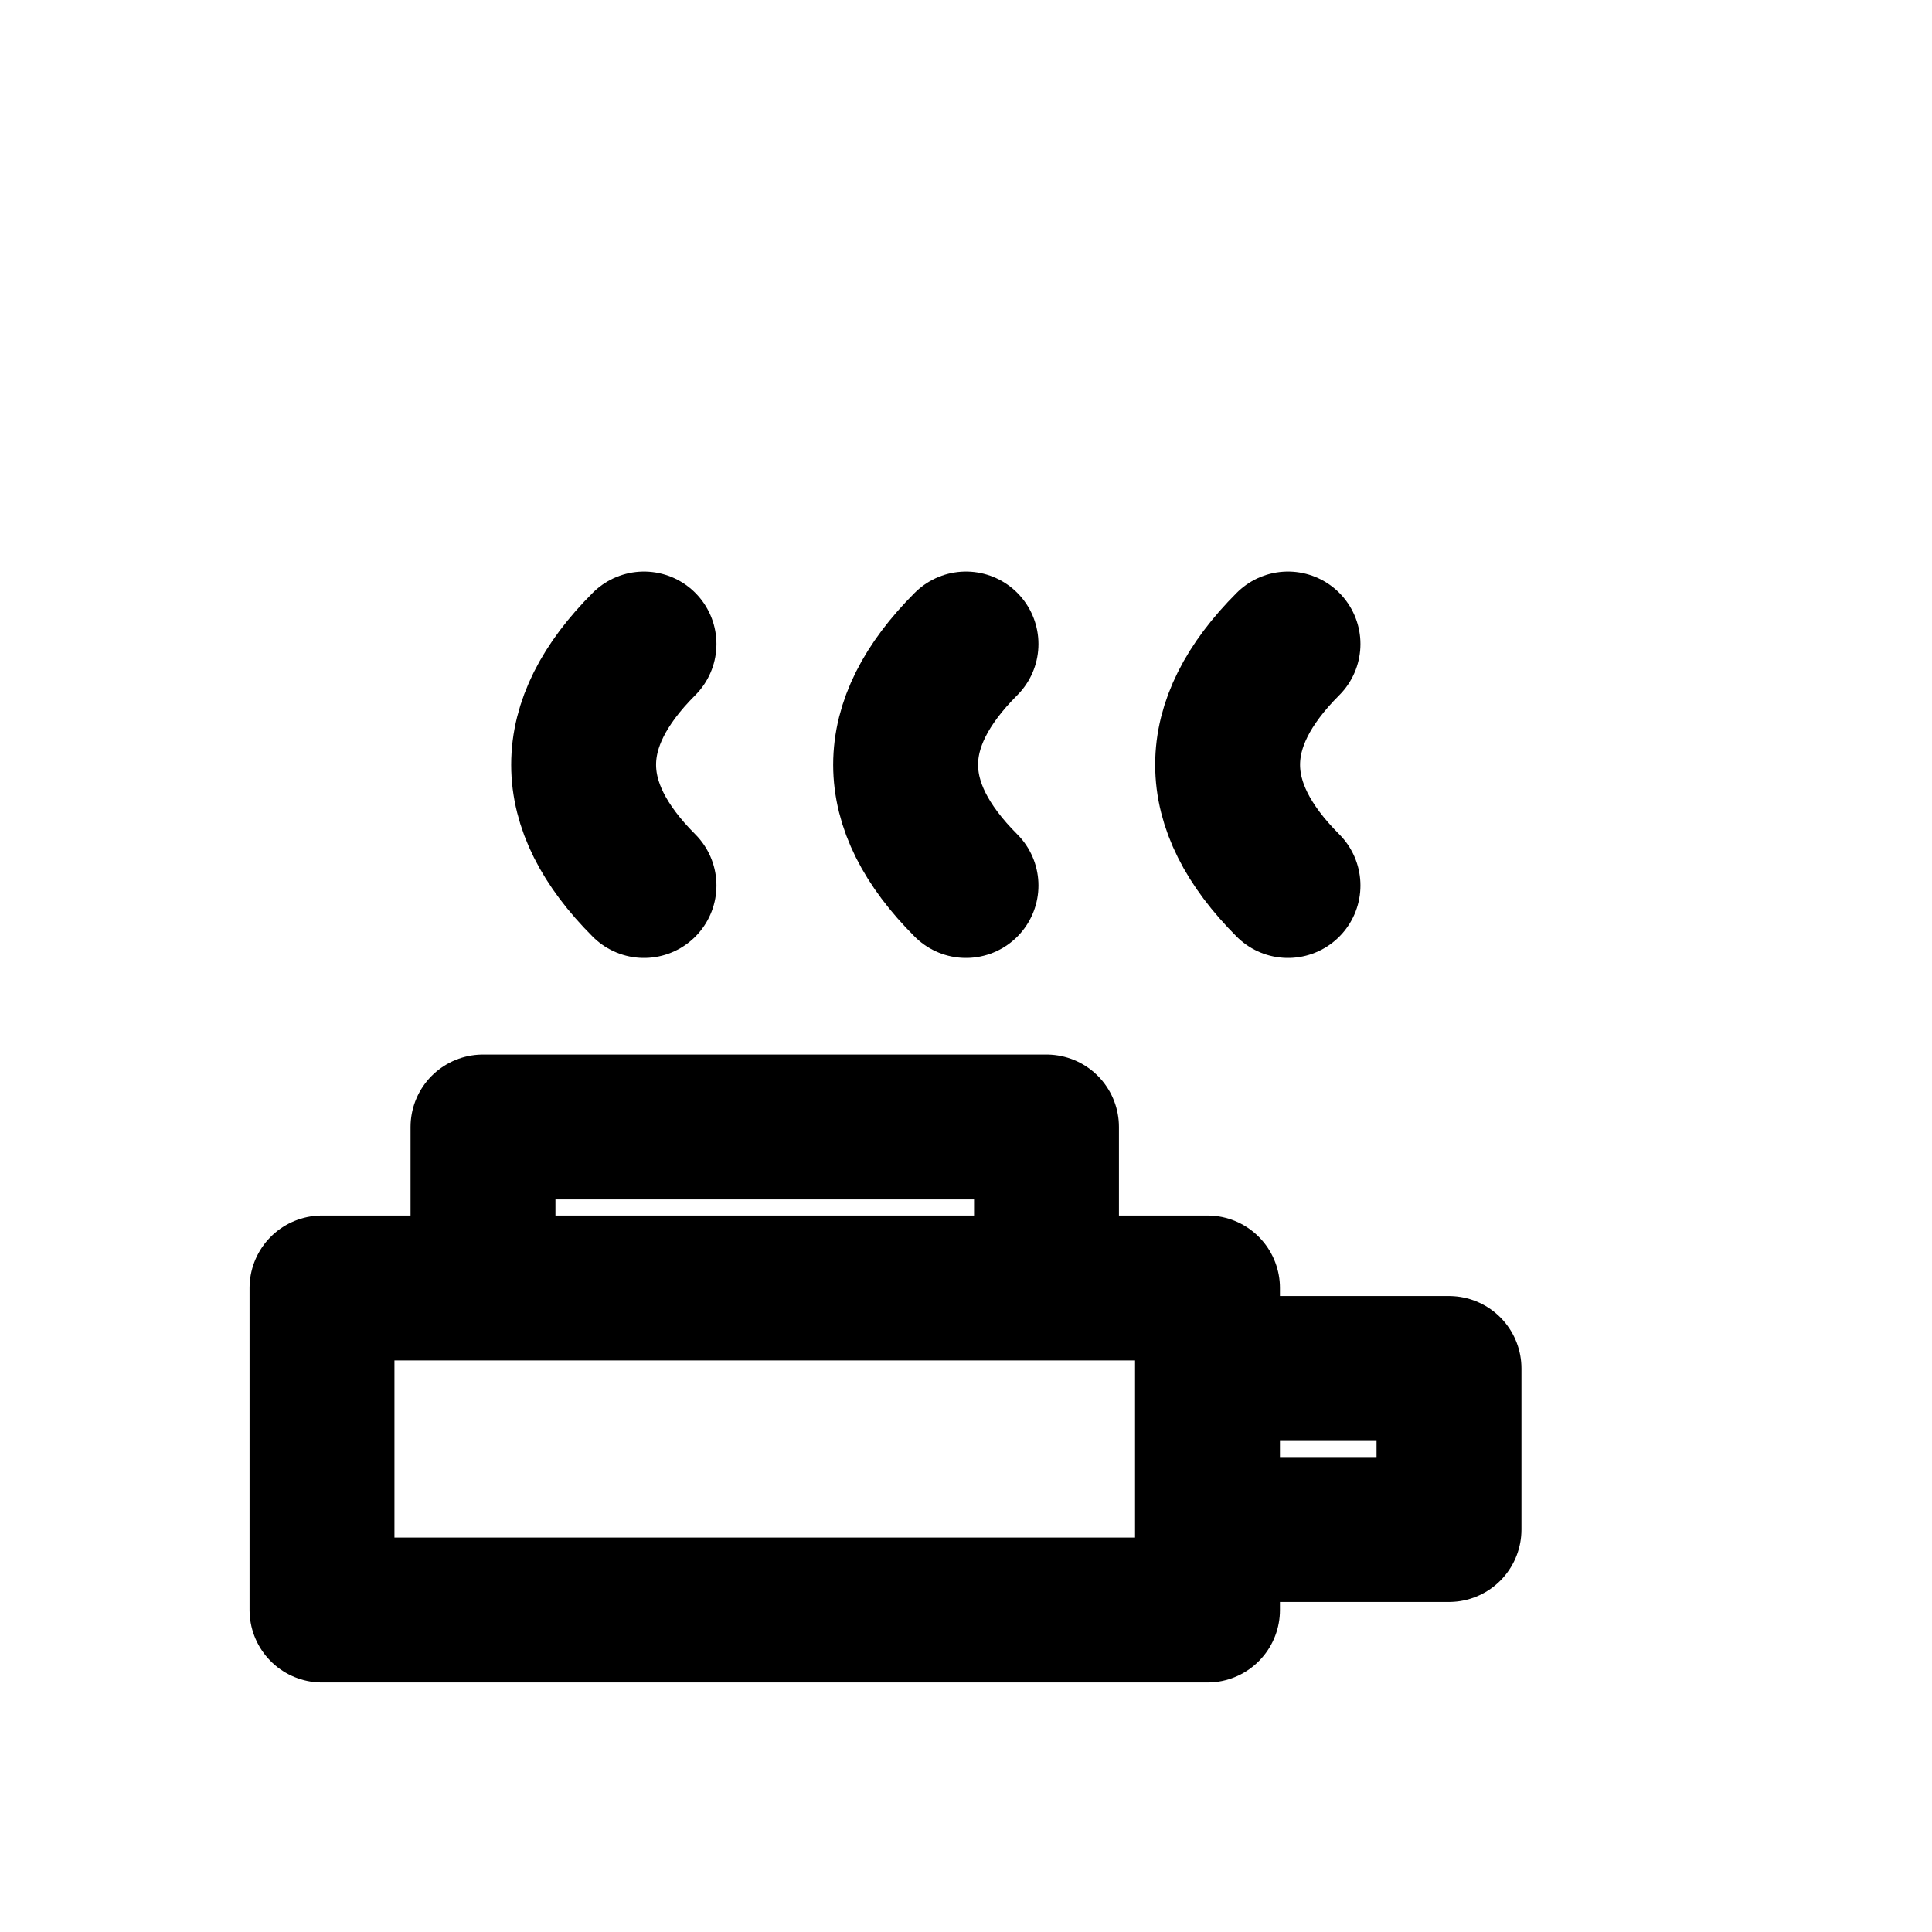
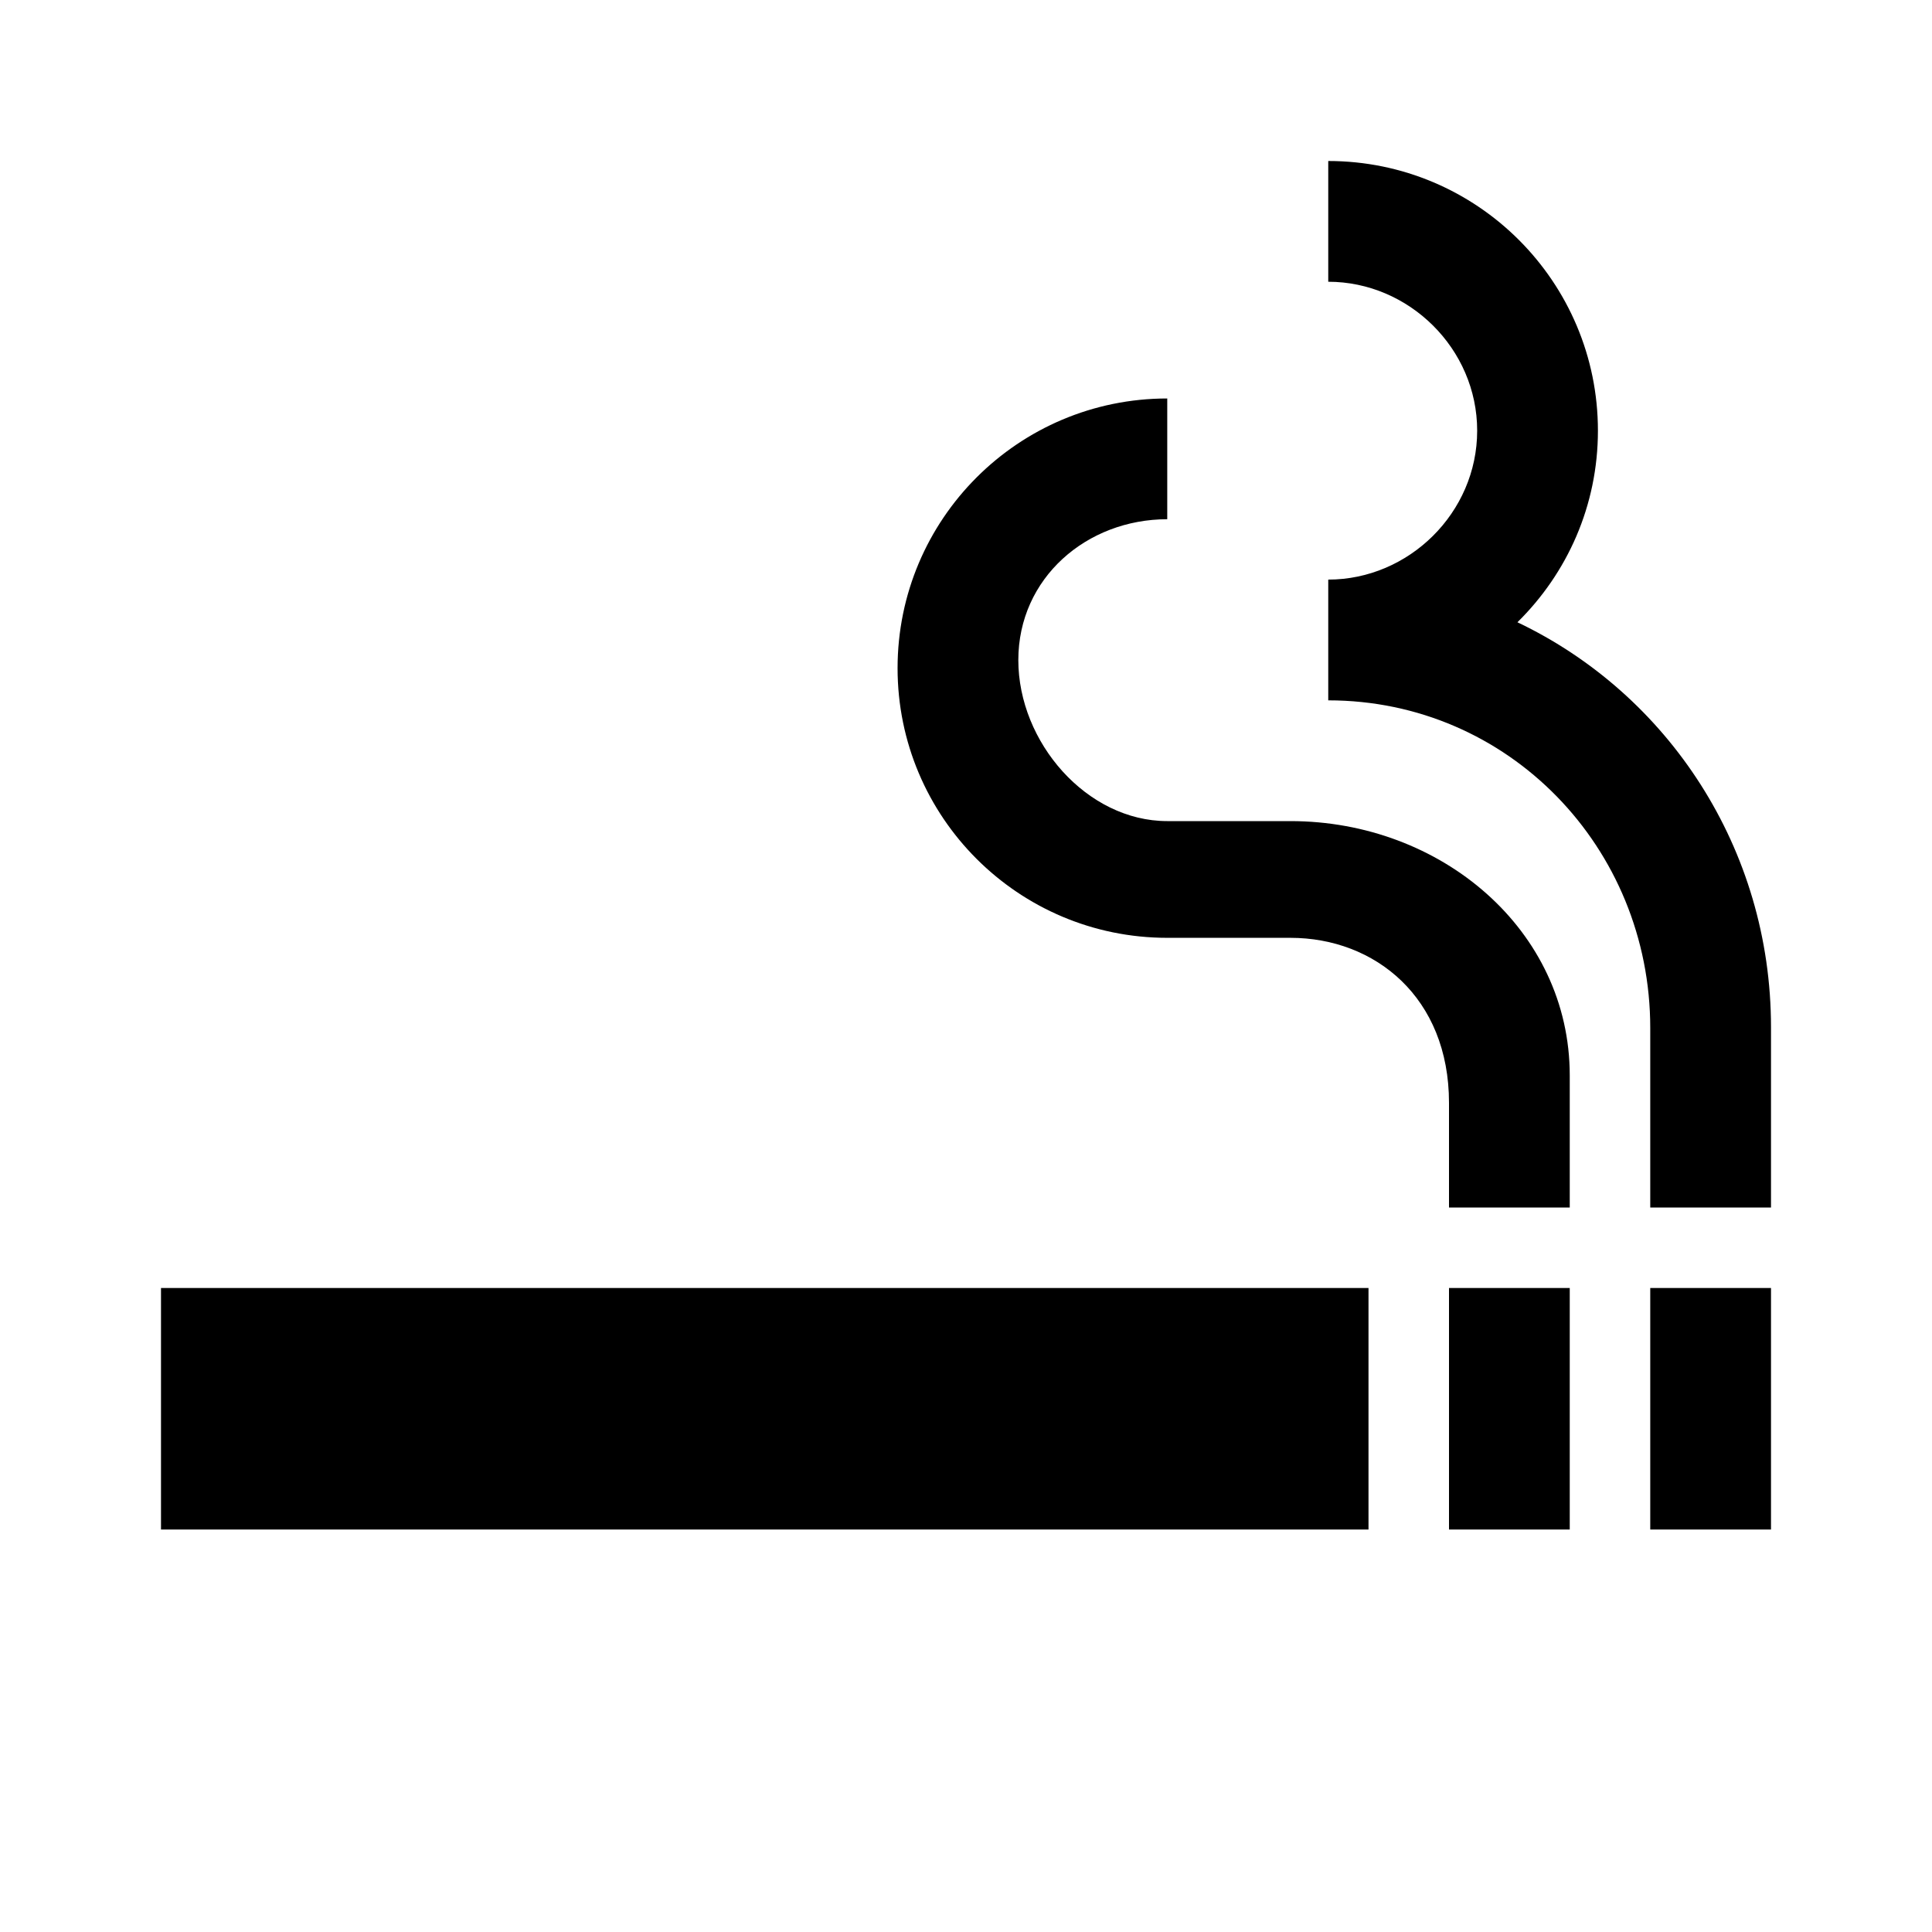
- <svg xmlns="http://www.w3.org/2000/svg" viewBox="0 0 24 24">
-   <g fill="none" stroke="#000" stroke-linecap="round" stroke-linejoin="round" stroke-width="1.8">
-     <path d="M4 16h11v4H4zM15 17h3v2h-3M6 16v-2h7v2M8 11c-1-1-1-2 0-3m4 3c-1-1-1-2 0-3m4 3c-1-1-1-2 0-3" />
-   </g>
+ <svg xmlns="http://www.w3.org/2000/svg" id="mdi-smoking" viewBox="0 0 24 24">
+   <path d="M2,16H17V19H2V16M20.5,16H22V19H20.5V16M18,16H19.5V19H18V16M18.85,7.73C19.47,7.12 19.85,6.28 19.85,5.35C19.85,3.5 18.35,2 16.5,2V3.5C17.5,3.5 18.35,4.33 18.35,5.35C18.35,6.37 17.5,7.2 16.5,7.2V8.7C18.74,8.7 20.5,10.53 20.5,12.77V15H22V12.76C22,10.54 20.72,8.62 18.85,7.73M16.03,10.2H14.5C13.5,10.2 12.65,9.22 12.65,8.2C12.65,7.18 13.5,6.45 14.5,6.45V4.95C12.65,4.95 11.15,6.45 11.15,8.3A3.35,3.35 0 0,0 14.5,11.65H16.03C17.08,11.65 18,12.39 18,13.7V15H19.5V13.36C19.5,11.55 17.9,10.2 16.03,10.2Z" />
</svg>
